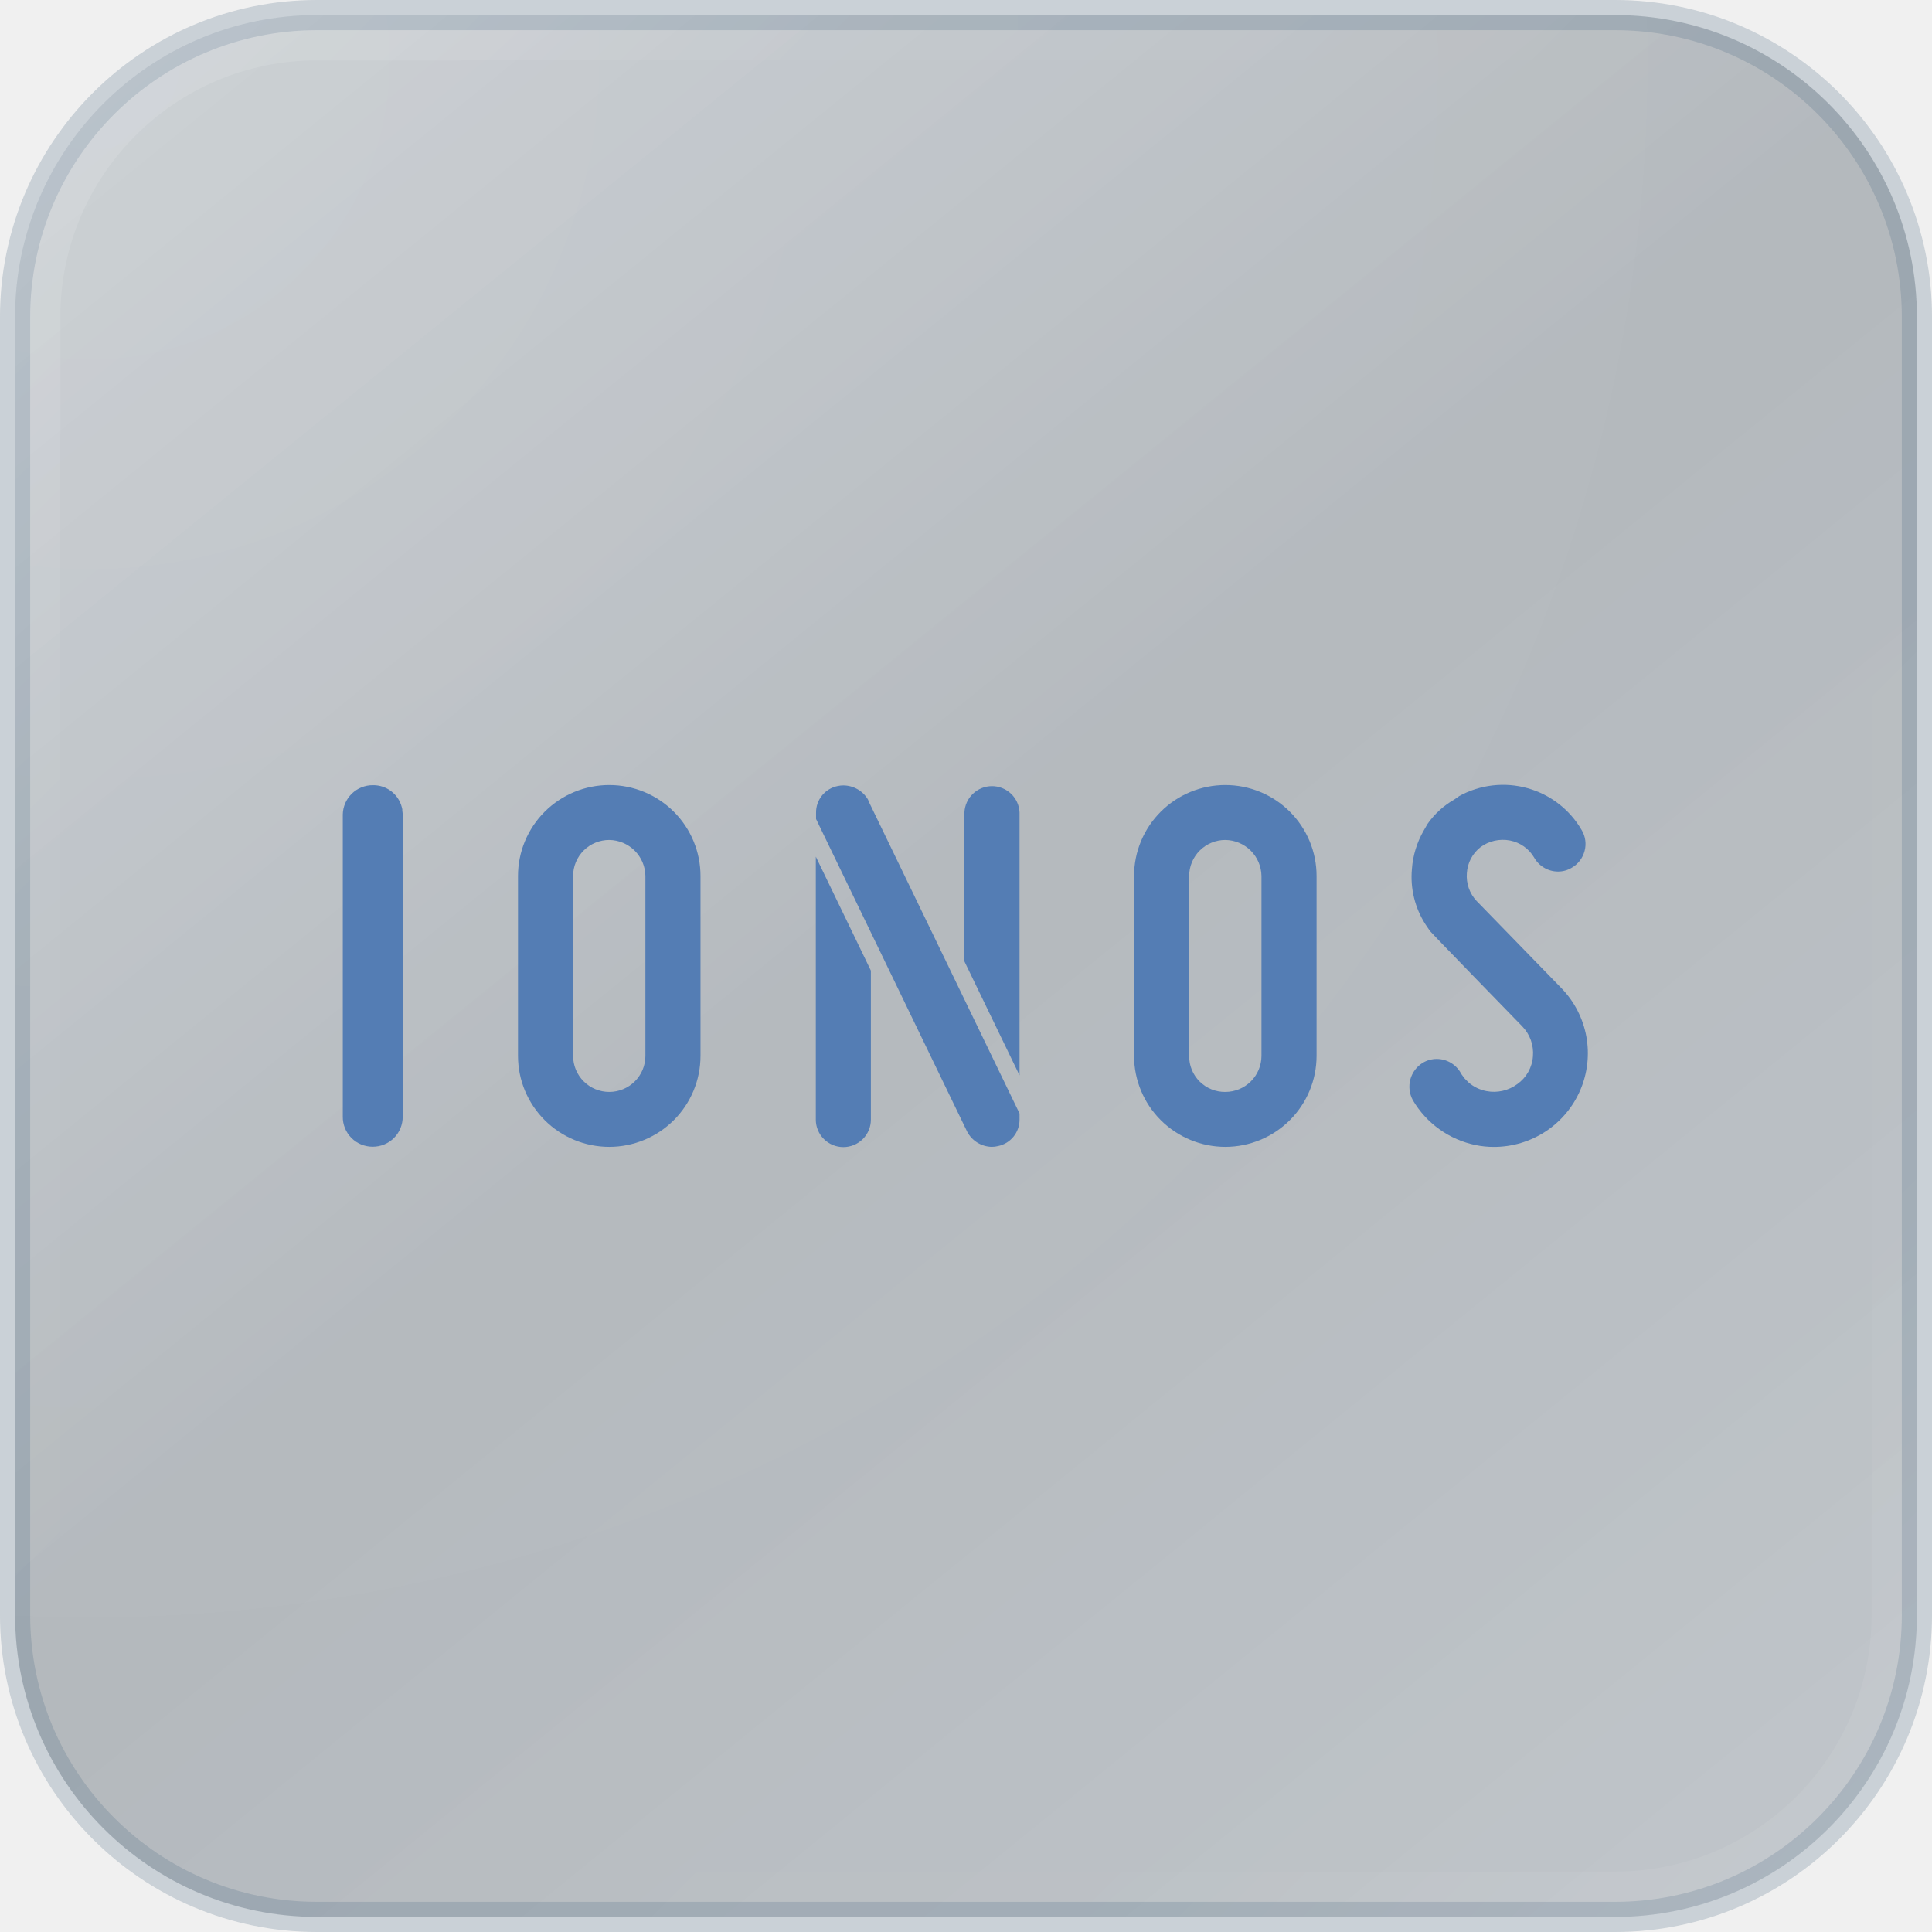
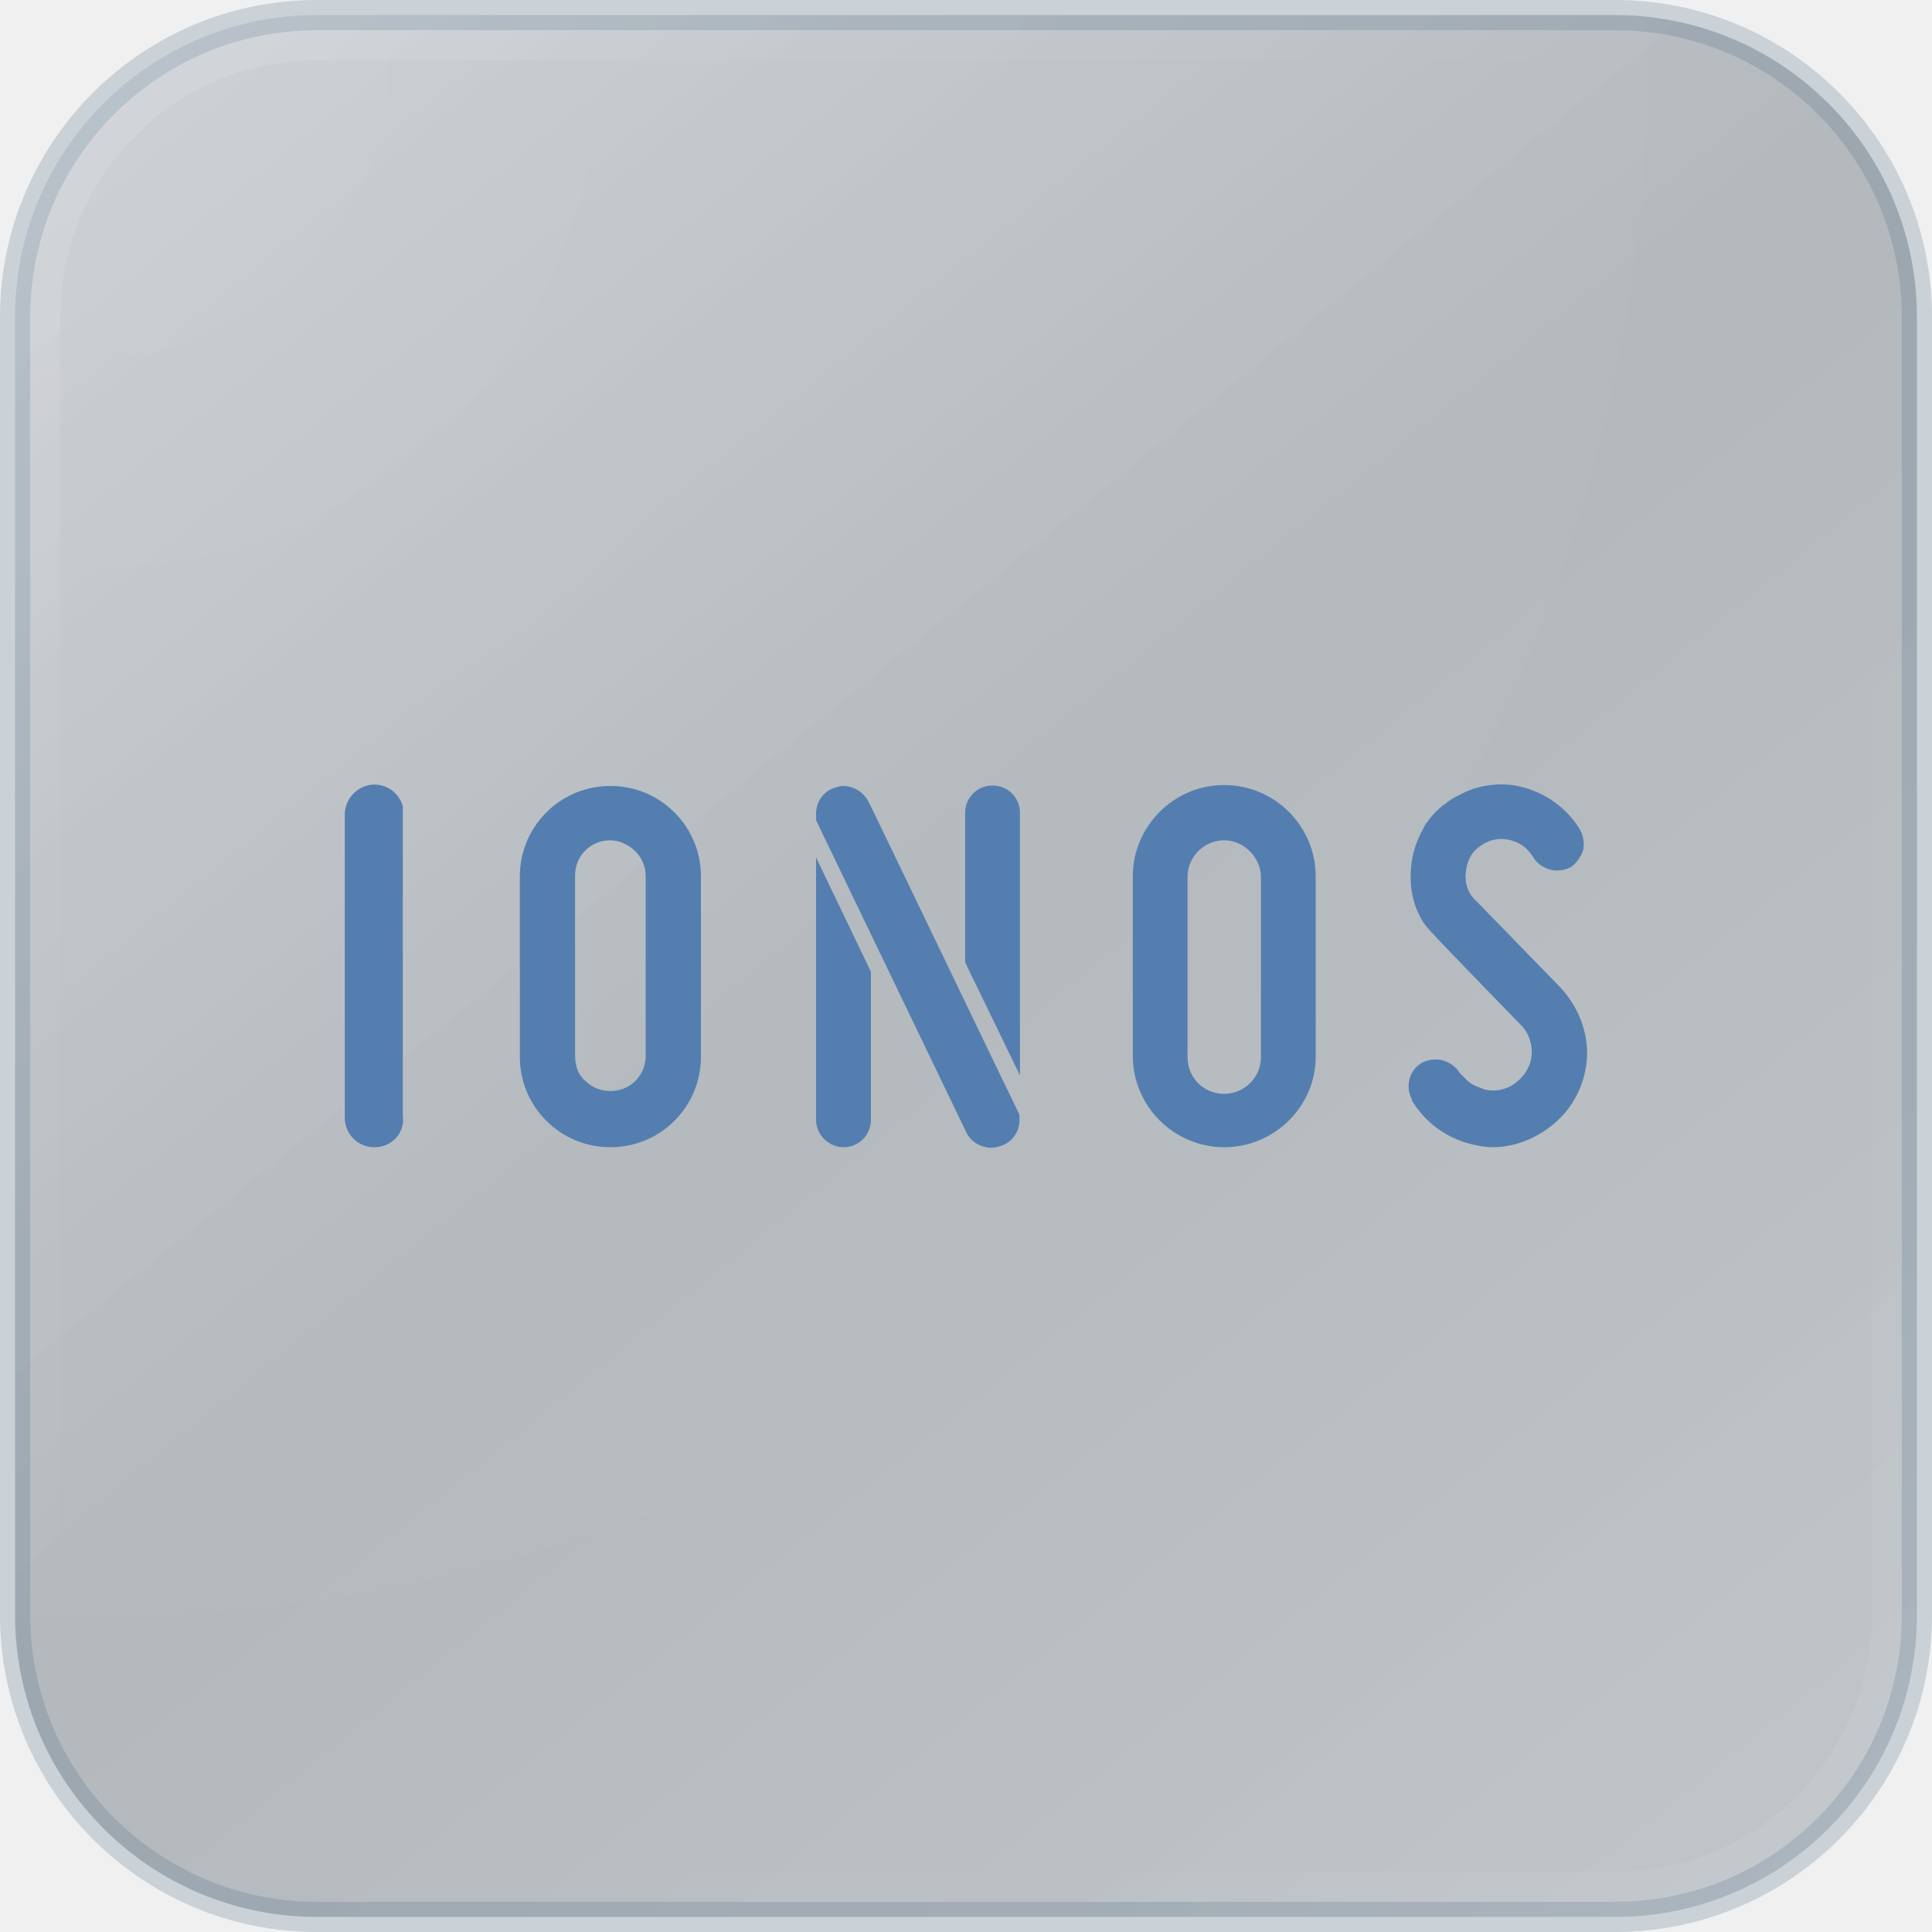
<svg xmlns="http://www.w3.org/2000/svg" viewBox="0 0 64 64" fill="none" color="#CBD5E1">
  <g>
    <defs>
      <linearGradient id="ionos-app-dark-background-surface" x1="6" y1="0" x2="58" y2="64" gradientUnits="userSpaceOnUse">
        <stop offset="0" stop-color="#526678" stop-opacity=".24" />
        <stop offset=".48" stop-color="#273746" stop-opacity=".30" />
        <stop offset="1" stop-color="#364A5C" stop-opacity=".26" />
      </linearGradient>
      <radialGradient id="ionos-app-dark-background-sheen" cx="3" cy="2" r="62" gradientUnits="userSpaceOnUse">
        <stop stop-color="#FFFFFF" stop-opacity="0.035" />
        <stop offset="1" stop-color="#FFFFFF" stop-opacity="0" />
      </radialGradient>
      <linearGradient id="ionos-app-dark-background-reflection" x1="0" y1="0" x2="64" y2="64" gradientUnits="userSpaceOnUse">
        <stop stop-color="#FFFFFF" stop-opacity="0.15" />
        <stop offset=".23" stop-color="#FFFFFF" stop-opacity="0.018" />
        <stop offset=".5" stop-color="#FFFFFF" stop-opacity="0" />
        <stop offset=".78" stop-color="#FFFFFF" stop-opacity="0.01" />
        <stop offset="1" stop-color="#FFFFFF" stop-opacity="0.09" />
      </linearGradient>
    </defs>
    <rect x=".5" y=".5" width="63" height="63" rx="10" fill="url(#ionos-app-dark-background-surface)" stroke="#526E86" stroke-opacity=".24" />
    <rect x=".5" y=".5" width="63" height="63" rx="10" fill="url(#ionos-app-dark-background-sheen)" />
    <rect x="1.25" y="1.25" width="61.5" height="61.5" rx="9.25" stroke="url(#ionos-app-dark-background-reflection)" stroke-width="1.5" />
  </g>
  <defs>
    <clipPath id="ionos-app-dark-tile">
      <rect x=".5" y=".5" width="63" height="63" rx="10" />
    </clipPath>
  </defs>
  <g clip-path="url(#ionos-app-dark-tile)">
-     <svg viewBox="0 0 82.656 24" fill="none" x="11.355" y="11.355" width="41.29" height="41.29">
-       <g clip-path="url(#ionos-app-dark-clip0_2056_7809)">
-         <path d="M76.332 23.997C75.924 23.998 75.517 23.957 75.117 23.874C74.257 23.697 73.443 23.342 72.729 22.832C72.014 22.323 71.415 21.669 70.969 20.915L70.946 20.873C70.725 20.455 70.672 19.969 70.796 19.513C70.921 19.058 71.215 18.666 71.619 18.419C71.898 18.251 72.218 18.163 72.545 18.163C72.87 18.163 73.189 18.25 73.469 18.414C73.749 18.578 73.981 18.813 74.139 19.095L74.201 19.199L74.396 19.461L74.656 19.723C74.994 20.015 75.403 20.212 75.842 20.296C76.197 20.365 76.562 20.359 76.914 20.278C77.267 20.198 77.598 20.046 77.888 19.83C78.188 19.618 78.436 19.342 78.615 19.022C78.794 18.702 78.9 18.347 78.924 17.982C78.954 17.62 78.906 17.256 78.784 16.914C78.661 16.572 78.466 16.261 78.213 16C78.213 16 72.223 9.849 72.093 9.677L71.797 9.24C71.097 8.15 70.78 6.858 70.898 5.569C70.962 4.675 71.227 3.808 71.674 3.031L71.934 2.577C72.407 1.903 73.025 1.344 73.743 0.939L74.039 0.729C75.421 -0.028 77.045 -0.215 78.564 0.209C80.082 0.632 81.373 1.633 82.16 2.995C82.282 3.2 82.362 3.429 82.394 3.665C82.427 3.902 82.411 4.143 82.348 4.374C82.286 4.609 82.177 4.829 82.028 5.022C81.879 5.214 81.693 5.375 81.481 5.494C81.21 5.654 80.902 5.738 80.587 5.737C80.264 5.736 79.947 5.65 79.669 5.486C79.39 5.323 79.16 5.089 79.002 4.808C78.831 4.517 78.6 4.266 78.323 4.071C78.047 3.877 77.733 3.743 77.401 3.678C77.063 3.613 76.716 3.618 76.38 3.693C76.045 3.768 75.729 3.912 75.452 4.115C75.186 4.322 74.967 4.583 74.81 4.88C74.653 5.178 74.562 5.505 74.542 5.841C74.514 6.178 74.558 6.517 74.669 6.836C74.781 7.155 74.959 7.447 75.192 7.693L80.821 13.478C81.67 14.356 82.241 15.464 82.463 16.663C82.684 17.863 82.546 19.101 82.067 20.222C81.587 21.344 80.786 22.3 79.765 22.972C78.743 23.643 77.546 24 76.322 23.997H76.332Z" fill="#547DB4" />
-         <path d="M58.524 23.994C56.92 23.992 55.382 23.356 54.247 22.225C53.112 21.094 52.474 19.561 52.473 17.962V6.032C52.473 5.239 52.629 4.455 52.933 3.723C53.237 2.992 53.683 2.327 54.245 1.767C54.807 1.207 55.474 0.762 56.208 0.459C56.943 0.156 57.73 0 58.524 0C59.319 0 60.106 0.156 60.84 0.459C61.574 0.762 62.241 1.207 62.803 1.767C63.365 2.327 63.811 2.992 64.115 3.723C64.419 4.455 64.576 5.239 64.576 6.032V17.962C64.574 19.561 63.936 21.094 62.801 22.225C61.667 23.356 60.129 23.992 58.524 23.994ZM58.524 3.642C57.889 3.643 57.279 3.895 56.83 4.343C56.381 4.791 56.128 5.398 56.127 6.032V17.962C56.123 18.277 56.183 18.589 56.302 18.88C56.422 19.172 56.598 19.437 56.821 19.659C57.045 19.882 57.31 20.058 57.603 20.177C57.895 20.295 58.209 20.355 58.524 20.351C59.16 20.35 59.769 20.098 60.218 19.651C60.668 19.203 60.921 18.595 60.922 17.962V6.032C60.913 5.4 60.658 4.798 60.21 4.351C59.762 3.905 59.157 3.651 58.524 3.642Z" fill="#547DB4" />
-         <path d="M35.02 12.306V22.19C35.02 22.672 34.828 23.135 34.486 23.476C34.143 23.817 33.679 24.009 33.195 24.009C32.711 24.009 32.246 23.817 31.904 23.476C31.561 23.135 31.369 22.672 31.369 22.19V4.749L35.02 12.306ZM44.879 19.253V1.819C44.859 1.349 44.658 0.905 44.317 0.58C43.977 0.255 43.523 0.073 43.052 0.073C42.58 0.073 42.127 0.255 41.786 0.58C41.446 0.905 41.244 1.349 41.224 1.819V11.694L44.879 19.253ZM34.848 1.032V0.997C34.684 0.703 34.444 0.459 34.153 0.288C33.863 0.118 33.532 0.027 33.195 0.025C33.071 0.025 32.948 0.038 32.828 0.064C32.417 0.144 32.048 0.365 31.784 0.689C31.52 1.012 31.379 1.418 31.385 1.835V2.253L41.41 22.996C41.567 23.291 41.8 23.539 42.086 23.715C42.371 23.89 42.699 23.986 43.034 23.993C43.175 23.993 43.316 23.976 43.453 23.941C43.856 23.857 44.218 23.637 44.478 23.318C44.738 22.999 44.879 22.601 44.879 22.19V21.779C44.879 21.779 35.118 1.586 34.848 1.032Z" fill="#547DB4" />
-         <path d="M17.671 23.994C16.066 23.993 14.527 23.357 13.393 22.226C12.258 21.095 11.62 19.561 11.619 17.962V6.032C11.619 4.432 12.257 2.898 13.392 1.767C14.527 0.635 16.066 0 17.671 0C19.276 0 20.815 0.635 21.95 1.767C23.085 2.898 23.722 4.432 23.722 6.032V17.962C23.721 19.561 23.084 21.095 21.949 22.226C20.814 23.357 19.276 23.993 17.671 23.994ZM17.671 3.642C17.356 3.642 17.044 3.703 16.753 3.823C16.462 3.943 16.197 4.119 15.975 4.341C15.752 4.563 15.575 4.827 15.455 5.117C15.335 5.407 15.273 5.718 15.274 6.032V17.962C15.274 18.596 15.526 19.203 15.976 19.651C16.425 20.099 17.035 20.351 17.671 20.351C18.306 20.351 18.916 20.099 19.366 19.651C19.815 19.203 20.068 18.596 20.068 17.962V6.032C20.06 5.4 19.804 4.798 19.357 4.351C18.909 3.905 18.304 3.651 17.671 3.642Z" fill="#547DB4" />
-         <path d="M1.985 23.984C1.722 23.985 1.462 23.934 1.219 23.834C0.976 23.734 0.755 23.586 0.571 23.4C0.386 23.213 0.24 22.992 0.142 22.749C0.044 22.506 -0.004 22.245 0 21.983V1.953C0.01 1.432 0.225 0.936 0.599 0.572C0.973 0.208 1.475 0.006 1.998 0.01C2.436 0.004 2.862 0.144 3.21 0.409C3.558 0.674 3.806 1.048 3.914 1.47C3.928 1.516 3.939 1.562 3.947 1.609V1.697C3.966 1.804 3.974 1.912 3.973 2.021C3.973 2.021 3.973 21.77 3.973 21.996C3.975 22.257 3.924 22.516 3.825 22.758C3.726 22.999 3.58 23.218 3.395 23.403C3.21 23.588 2.99 23.735 2.748 23.834C2.506 23.934 2.247 23.985 1.985 23.984Z" fill="#547DB4" />
-       </g>
-       <defs>
-         <clipPath id="ionos-app-dark-clip0_2056_7809">
-           <rect width="82.588" height="24" fill="#FFFFFF" />
-         </clipPath>
-       </defs>
+     <svg id="ionos-app-dark-einsundeins-square" x="11.355" y="11.355" viewBox="63.37 158.219 268.43 79.105" xml:space="preserve" fill="#F5F7FA" width="41.29" height="41.29">
+       <path d="M311,236.8c-1.2,0-2.7-0.2-3.9-0.5c-5.7-1.2-10.6-4.7-13.5-9.6v-0.2c-1.5-2.9-0.5-6.4,2.2-7.9  c1-0.5,2-0.7,2.9-0.7c2.2,0,4.2,1.2,5.2,2.9l0.2,0.2l0.7,0.7l0.7,0.7c1,1,2.5,1.5,3.9,2c2.2,0.5,4.7,0,6.6-1.5  c2-1.5,3.2-3.7,3.4-5.9c0.2-2.5-0.7-4.9-2.2-6.4c0,0-17.9-18.4-18.7-19.4c-0.5-0.5-1.2-1.2-2.2-2.5c-2.5-3.7-3.2-7.9-2.9-11.8  c0.2-2.9,1-5.7,2.5-8.4c0,0,0.7-1.5,1-1.7c1-1.5,2.7-3.2,4.2-4.2c1.2-1,2.9-1.7,3.4-2c3.4-1.7,7.9-2.5,12.3-1.5  c5.4,1.2,10.3,4.7,13,9.3c0.7,1.2,1,2.9,0.7,4.4c-0.5,1.5-1.5,2.9-2.7,3.7c-1,0.5-2,0.7-2.9,0.7c-2.2,0-4.2-1.2-5.2-2.9  c-1.2-2-2.9-3.2-5.2-3.7s-4.4,0-6.4,1.5c-1.7,1.2-2.7,3.2-2.9,5.7c-0.2,2.2,0.5,4.4,2.2,5.9l18.2,18.7c3.9,4.2,6.1,9.8,5.7,15.5  c-0.5,5.9-3.4,11.1-7.9,14.5C319.6,235.3,315.2,236.8,311,236.8" fill="#547EB0" />
+       <path d="M253.2,236.8c-10.8,0-19.7-8.8-19.7-19.7v-38.6c0-10.8,8.8-19.7,19.7-19.7c10.8,0,19.7,8.8,19.7,19.7v38.8  C272.9,228,264,236.8,253.2,236.8 M253.2,170.7c-4.2,0-7.9,3.4-7.9,7.9v38.8c0,4.4,3.4,7.9,7.9,7.9c4.2,0,7.9-3.4,7.9-7.9v-38.8  C261.1,174.4,257.4,170.7,253.2,170.7" fill="#547EB0" />
+       <path d="M177.1,199v31.9c0,3.4-2.7,5.9-5.9,5.9s-5.9-2.7-5.9-5.9v-56.5L177.1,199z M209.2,221.3v-56.5  c0-3.4-2.7-5.9-5.9-5.9c-3.4,0-5.9,2.7-5.9,5.9V197L209.2,221.3z M176.6,162.4C176.6,162.4,176.6,162.1,176.6,162.4  c-1-2-3.2-3.4-5.4-3.4c-0.5,0-0.7,0-1.2,0.2c-2.7,0.5-4.7,2.9-4.7,5.7v1.5l32.4,67.3c1,2,3.2,3.2,5.2,3.2c0.5,0,1,0,1.5-0.2  c2.7-0.5,4.7-2.9,4.7-5.7v-1.2C209,229.7,177.5,164.1,176.6,162.4" fill="#547EB0" />
+       <path d="M121,236.8c-5.2,0-10.1-2-13.8-5.7c-3.7-3.7-5.7-8.6-5.7-13.8v-38.8c0-5.2,2-10.1,5.7-13.8s8.6-5.7,13.8-5.7  s10.1,2,13.8,5.7s5.7,8.6,5.7,13.8v38.8c0,5.2-2,10.1-5.7,13.8S126.2,236.8,121,236.8 M121,170.7c-2,0-3.9,0.7-5.4,2.2  s-2.2,3.4-2.2,5.4v38.8c0,2.2,0.7,4.2,2.2,5.4c1.5,1.5,3.4,2.2,5.4,2.2s3.9-0.7,5.4-2.2s2.2-3.4,2.2-5.4v-38.6c0-2-0.7-3.9-2.2-5.4  C125,171.7,123,170.7,121,170.7" fill="#547EB0" />
+       <path d="M70.2,236.8c-3.7,0-6.4-2.9-6.4-6.4v-65.1v-0.2c0-3.4,2.9-6.4,6.4-6.4c2.9,0,5.4,2,6.1,4.7c0,0,0,0.2,0,0.5v0.2  c0,0.2,0,0.7,0,1c0,0,0,64.1,0,64.9C76.8,233.9,73.8,236.8,70.2,236.8" fill="#547EB0" />
    </svg>
  </g>
</svg>
